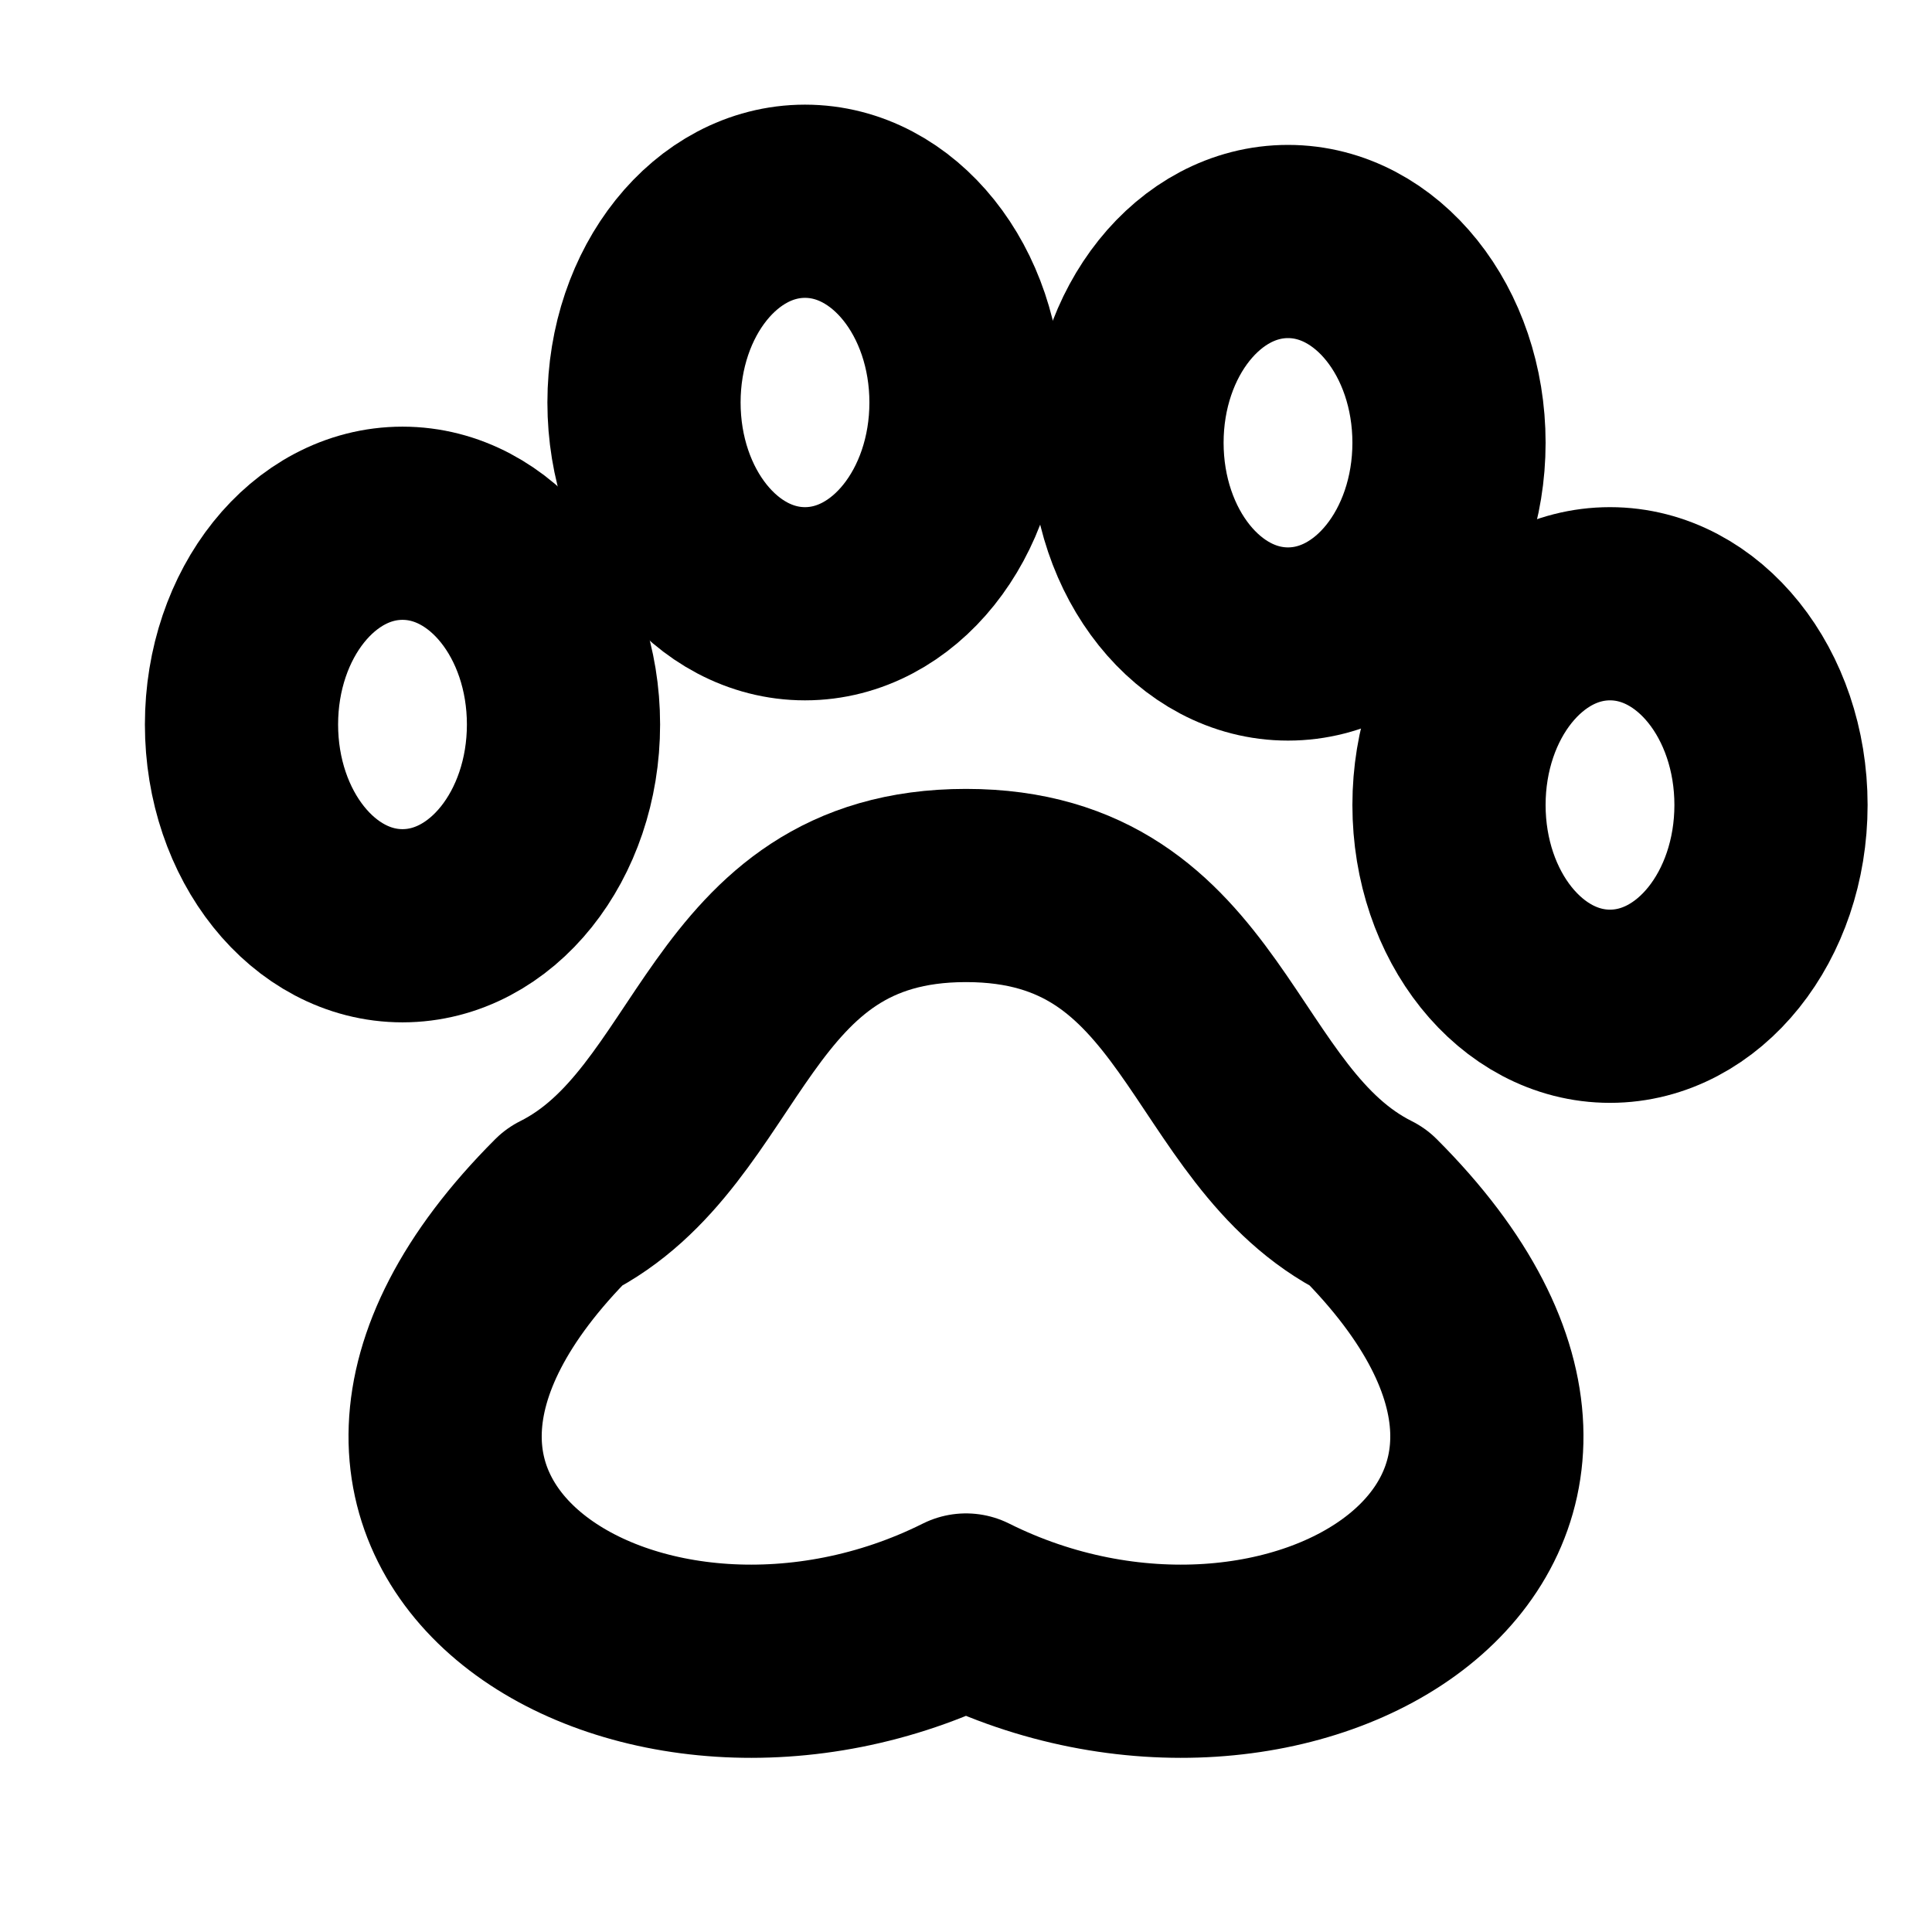
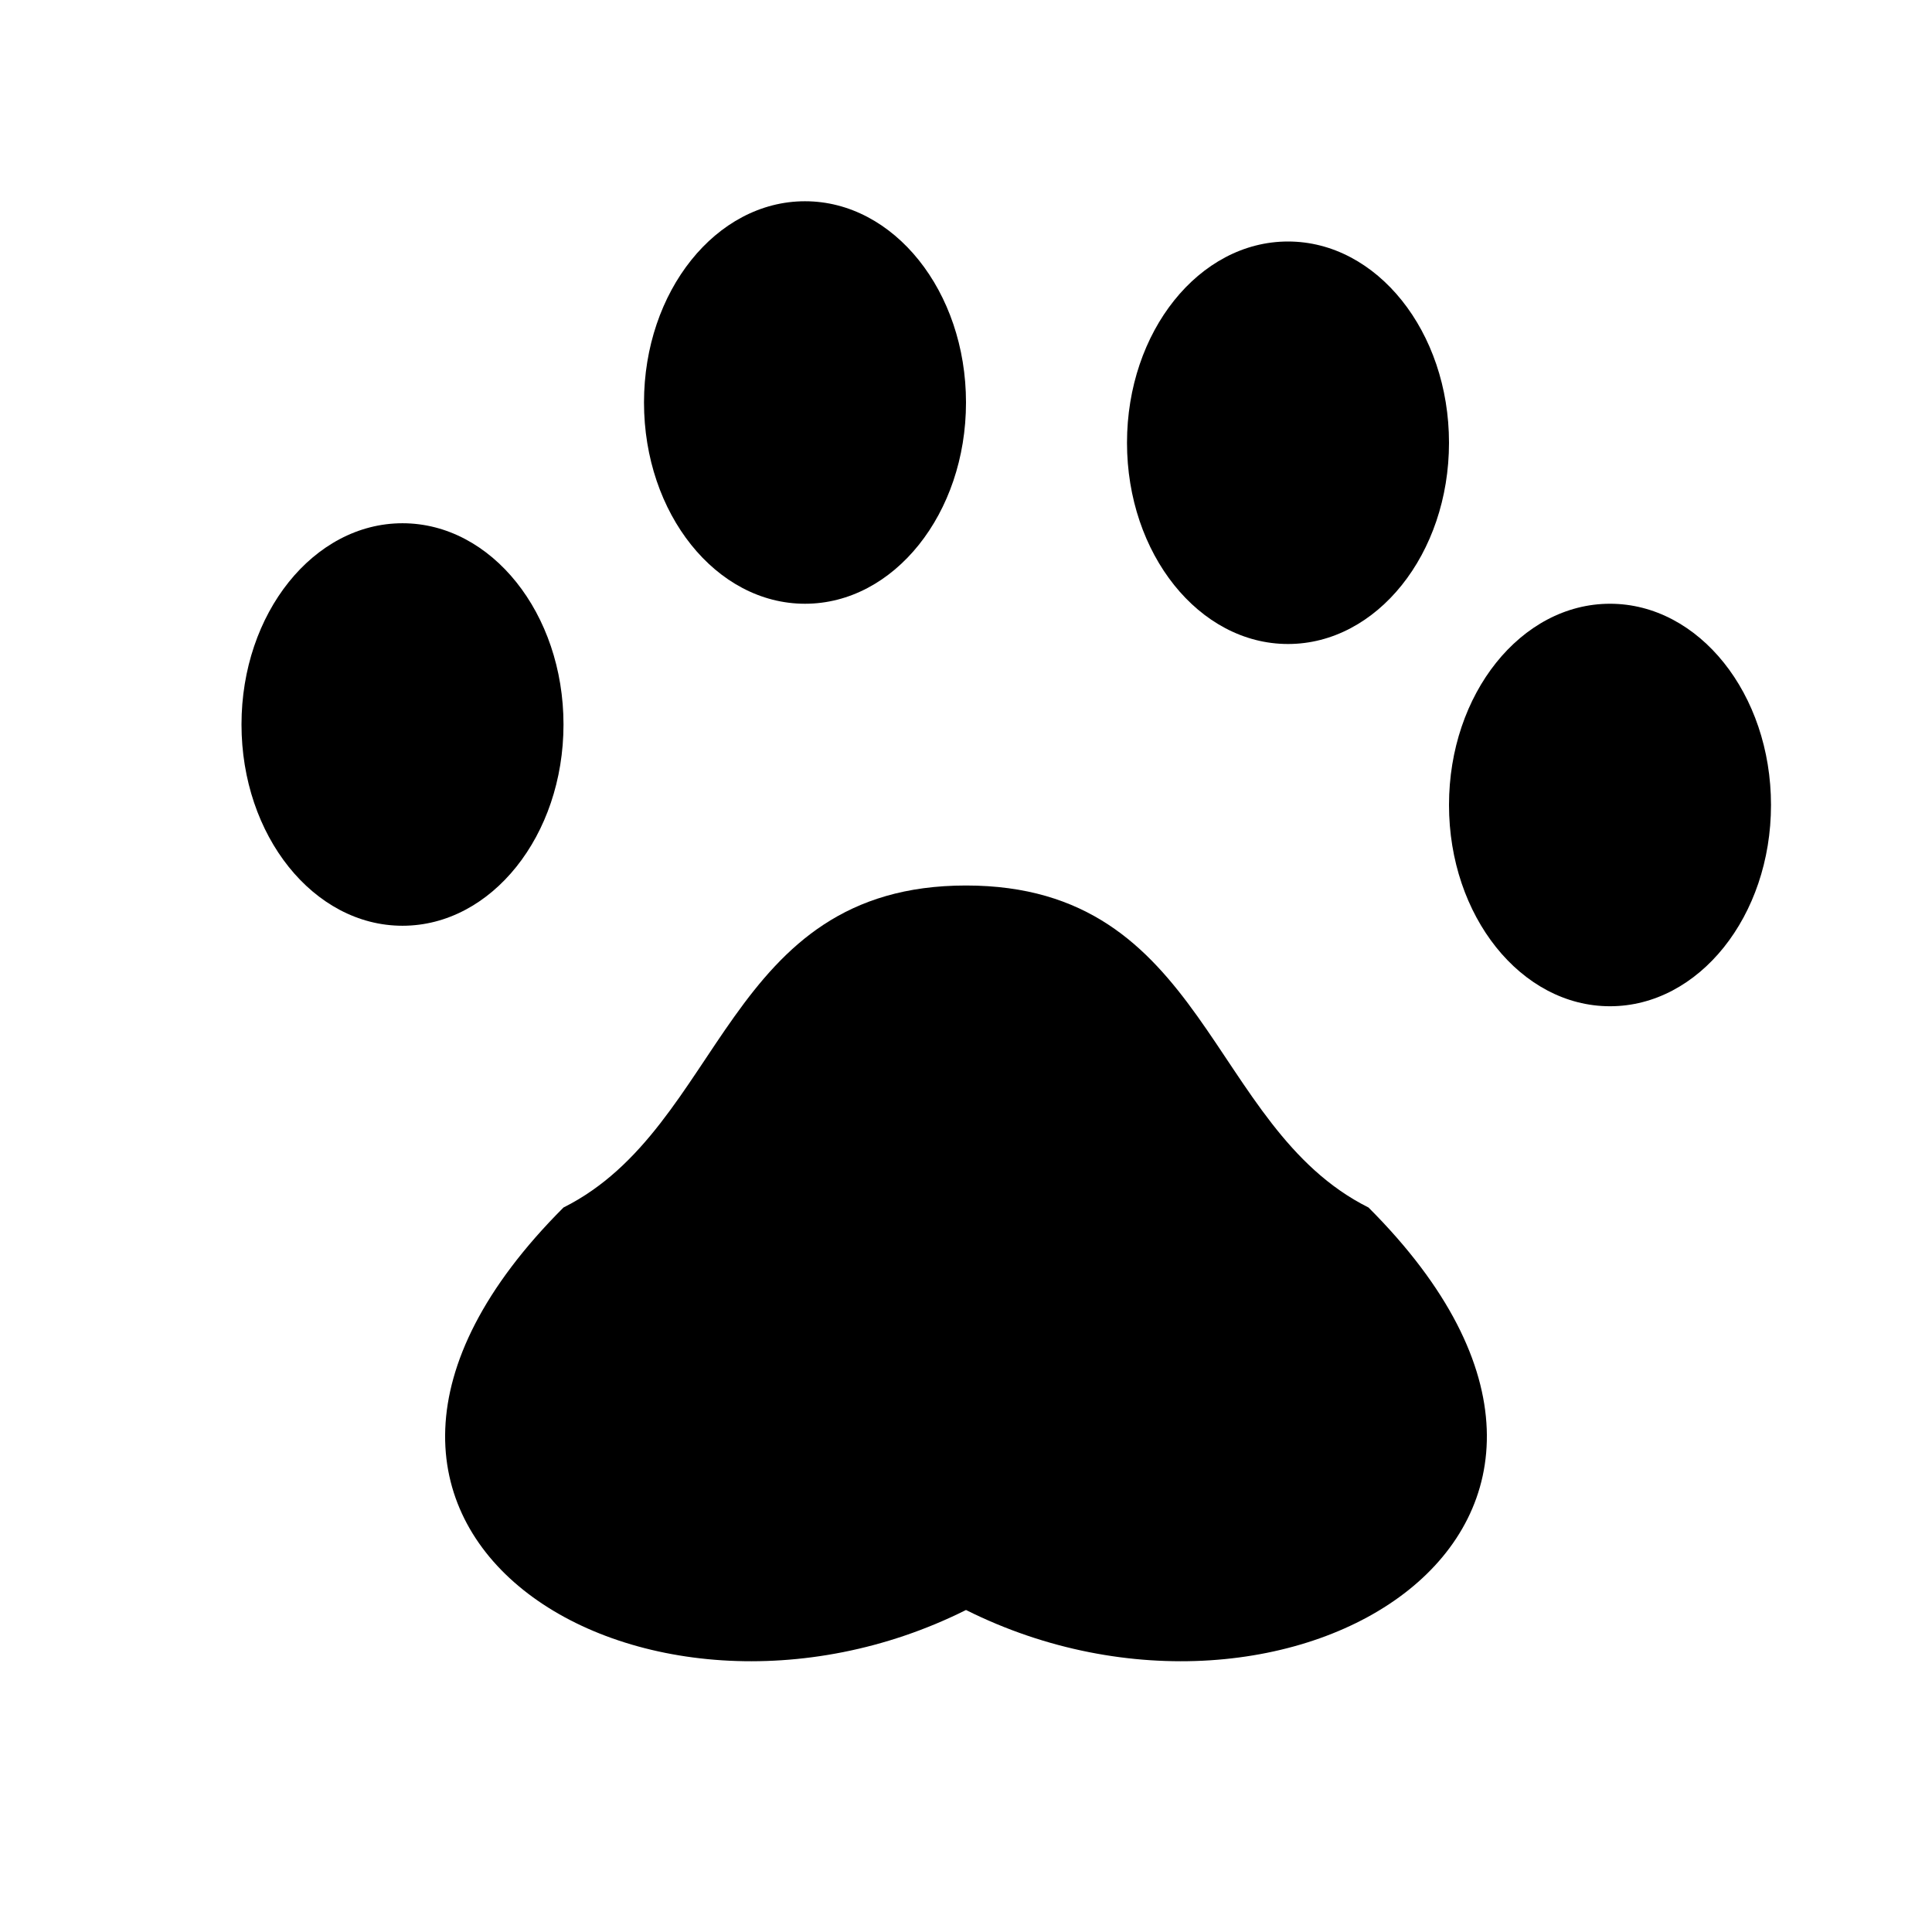
<svg xmlns="http://www.w3.org/2000/svg" viewBox="0 0 24 24" fill="none" stroke="currentColor" stroke-width="2.4" stroke-linecap="round" stroke-linejoin="round">
-   <path d="M7 15c2-1 2-4 5-4s3 3 5 4c4 4-1 7-5 5-4 2-9-1-5-5Z" />
-   <ellipse cx="5" cy="9" rx="2" ry="2.5" />
-   <ellipse cx="10" cy="5" rx="2" ry="2.5" />
-   <ellipse cx="16" cy="5.5" rx="2" ry="2.5" />
-   <ellipse cx="20" cy="10" rx="2" ry="2.5" />
+   <g fill="currentColor" stroke="none">
+     <path d="M7 15c2-1 2-4 5-4s3 3 5 4c4 4-1 7-5 5-4 2-9-1-5-5Z" />
+     <ellipse cx="5" cy="9" rx="2" ry="2.5" />
+     <ellipse cx="10" cy="5" rx="2" ry="2.5" />
+     <ellipse cx="16" cy="5.5" rx="2" ry="2.5" />
+     <ellipse cx="20" cy="10" rx="2" ry="2.5" />
+   </g>
</svg>
